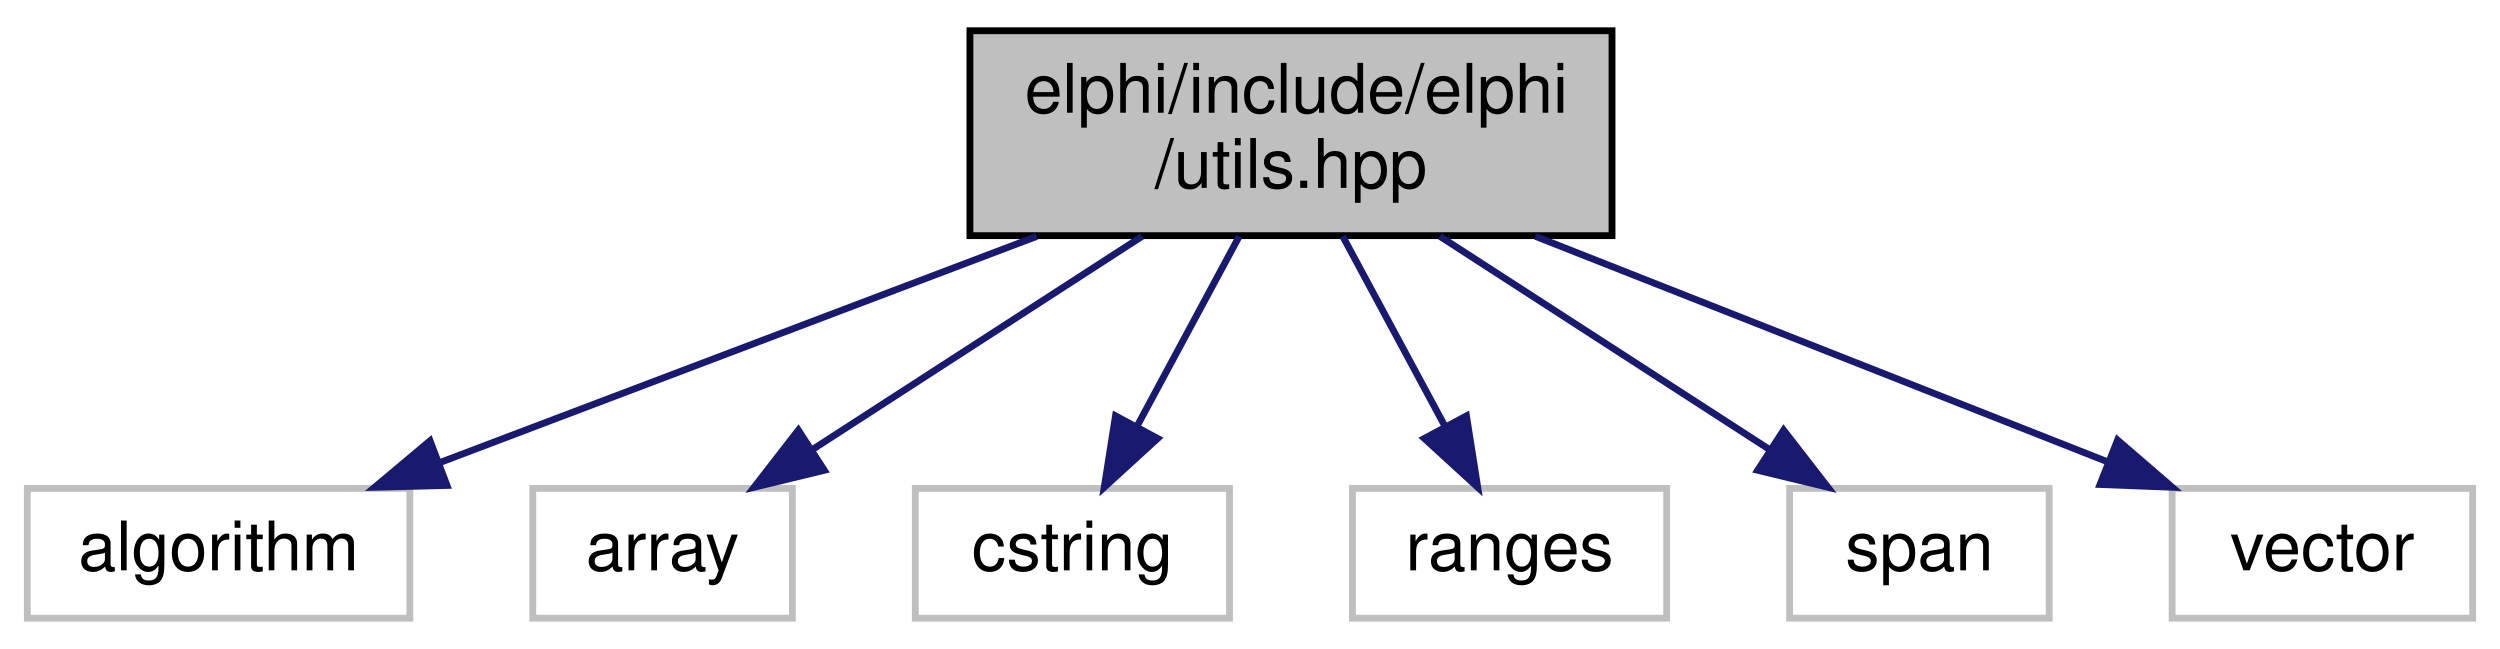
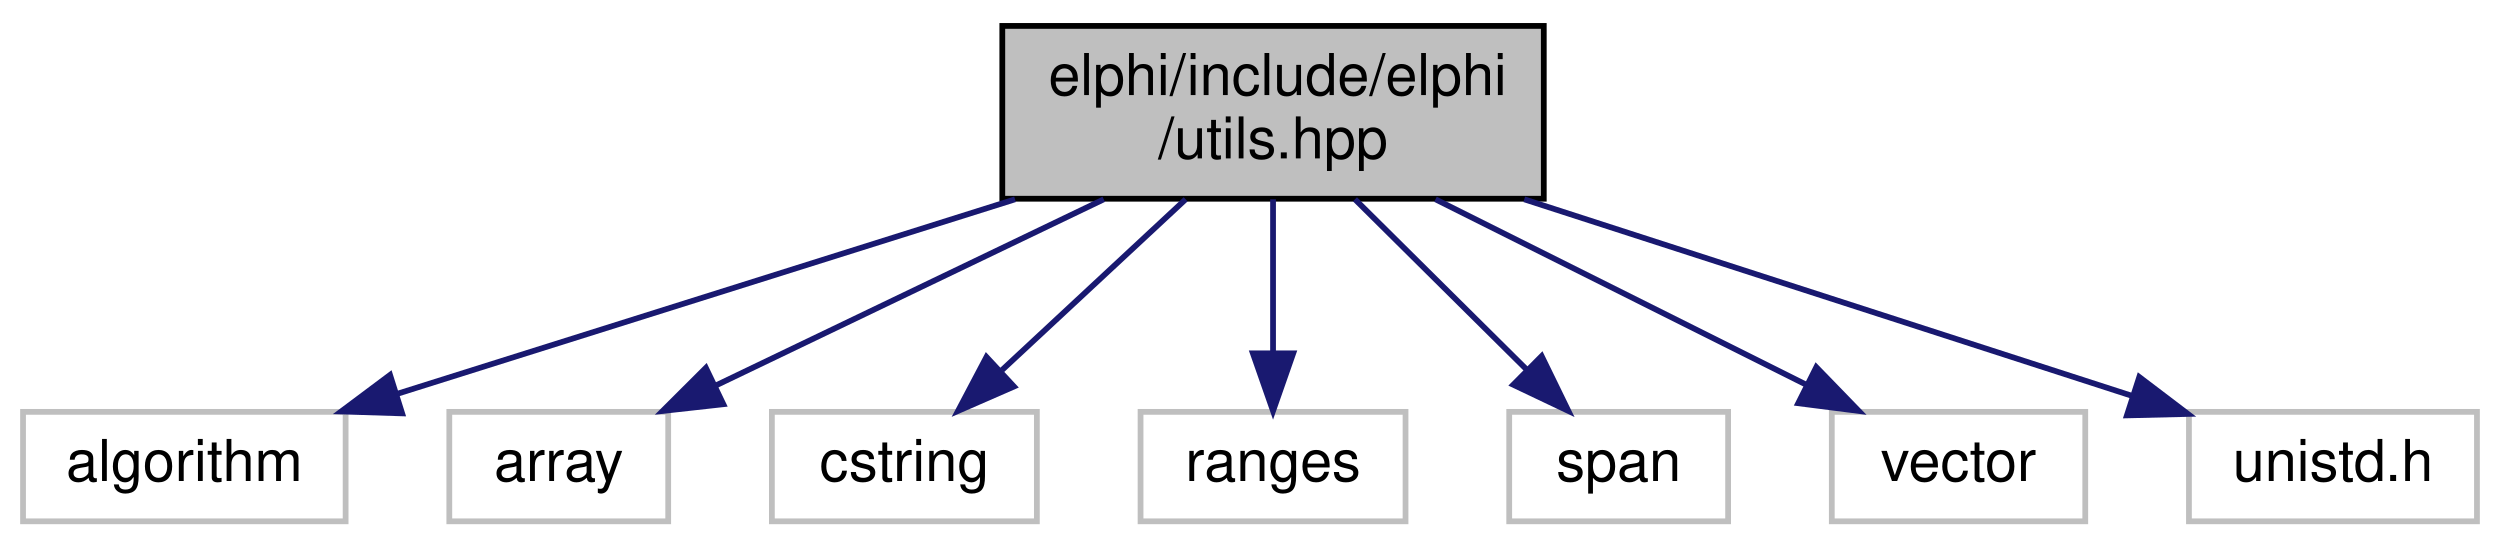
- <svg xmlns="http://www.w3.org/2000/svg" xmlns:xlink="http://www.w3.org/1999/xlink" width="366pt" height="95pt" viewBox="0.00 0.00 366.00 95.00">
+ <svg xmlns="http://www.w3.org/2000/svg" xmlns:xlink="http://www.w3.org/1999/xlink" width="434pt" height="95pt" viewBox="0.00 0.00 434.00 95.00">
  <g id="graph0" class="graph" transform="scale(1 1) rotate(0) translate(4 91)">
    <g id="node1" class="node">
      <g id="a_node1">
        <a xlink:title=" ">
-           <polygon fill="#bfbfbf" stroke="black" points="138,-56.5 138,-86.5 232,-86.5 232,-56.5 138,-56.5" />
-           <text text-anchor="start" x="146" y="-74.5" font-family="Helvetica,sans-Serif" font-size="10.00">elphi/include/elphi</text>
-           <text text-anchor="middle" x="185" y="-63.5" font-family="Helvetica,sans-Serif" font-size="10.00">/utils.hpp</text>
+           <polygon fill="#bfbfbf" stroke="black" points="170,-56.5 170,-86.5 264,-86.5 264,-56.5 170,-56.5" />
+           <text text-anchor="start" x="178" y="-74.5" font-family="Helvetica,sans-Serif" font-size="10.00">elphi/include/elphi</text>
+           <text text-anchor="middle" x="217" y="-63.5" font-family="Helvetica,sans-Serif" font-size="10.00">/utils.hpp</text>
        </a>
      </g>
    </g>
    <g id="node2" class="node">
      <g id="a_node2">
        <a xlink:title=" ">
          <polygon fill="none" stroke="#bfbfbf" points="0,-0.5 0,-19.5 56,-19.5 56,-0.5 0,-0.5" />
          <text text-anchor="middle" x="28" y="-7.5" font-family="Helvetica,sans-Serif" font-size="10.00">algorithm</text>
        </a>
      </g>
    </g>
    <g id="edge1" class="edge">
-       <path fill="none" stroke="midnightblue" d="M147.79,-56.4C121.22,-46.33 85.81,-32.91 60.39,-23.28" />
-       <polygon fill="midnightblue" stroke="midnightblue" points="61.44,-19.93 50.84,-19.66 58.96,-26.47 61.44,-19.93" />
+       <path fill="none" stroke="midnightblue" d="M172.21,-56.4C139.55,-46.12 95.82,-32.35 65.11,-22.68" />
+       <polygon fill="midnightblue" stroke="midnightblue" points="65.81,-19.24 55.23,-19.57 63.71,-25.91 65.81,-19.24" />
    </g>
    <g id="node3" class="node">
      <g id="a_node3">
        <a xlink:title=" ">
          <polygon fill="none" stroke="#bfbfbf" points="74,-0.5 74,-19.5 112,-19.5 112,-0.5 74,-0.5" />
          <text text-anchor="middle" x="93" y="-7.5" font-family="Helvetica,sans-Serif" font-size="10.00">array</text>
        </a>
      </g>
    </g>
    <g id="edge2" class="edge">
-       <path fill="none" stroke="midnightblue" d="M163.2,-56.4C148.59,-46.95 129.43,-34.56 114.82,-25.11" />
-       <polygon fill="midnightblue" stroke="midnightblue" points="116.68,-22.15 106.39,-19.66 112.88,-28.03 116.68,-22.15" />
+       <path fill="none" stroke="midnightblue" d="M187.61,-56.4C167.18,-46.59 140.14,-33.62 120.2,-24.05" />
+       <polygon fill="midnightblue" stroke="midnightblue" points="121.57,-20.83 111.04,-19.66 118.54,-27.14 121.57,-20.83" />
    </g>
    <g id="node4" class="node">
      <g id="a_node4">
        <a xlink:title=" ">
          <polygon fill="none" stroke="#bfbfbf" points="130,-0.5 130,-19.5 176,-19.5 176,-0.5 130,-0.5" />
          <text text-anchor="middle" x="153" y="-7.5" font-family="Helvetica,sans-Serif" font-size="10.00">cstring</text>
        </a>
      </g>
    </g>
    <g id="edge3" class="edge">
-       <path fill="none" stroke="midnightblue" d="M177.42,-56.4C172.96,-48.11 167.28,-37.55 162.52,-28.71" />
-       <polygon fill="midnightblue" stroke="midnightblue" points="165.48,-26.81 157.66,-19.66 159.31,-30.12 165.48,-26.81" />
+       <path fill="none" stroke="midnightblue" d="M201.83,-56.4C192.25,-47.49 179.84,-35.95 169.93,-26.74" />
+       <polygon fill="midnightblue" stroke="midnightblue" points="172.02,-23.9 162.31,-19.66 167.25,-29.03 172.02,-23.9" />
    </g>
    <g id="node5" class="node">
      <g id="a_node5">
        <a xlink:title=" ">
          <polygon fill="none" stroke="#bfbfbf" points="194,-0.5 194,-19.5 240,-19.5 240,-0.5 194,-0.5" />
          <text text-anchor="middle" x="217" y="-7.5" font-family="Helvetica,sans-Serif" font-size="10.00">ranges</text>
        </a>
      </g>
    </g>
    <g id="edge4" class="edge">
-       <path fill="none" stroke="midnightblue" d="M192.58,-56.4C197.04,-48.11 202.72,-37.55 207.48,-28.71" />
-       <polygon fill="midnightblue" stroke="midnightblue" points="210.69,-30.12 212.34,-19.66 204.52,-26.81 210.69,-30.12" />
+       <path fill="none" stroke="midnightblue" d="M217,-56.4C217,-48.47 217,-38.46 217,-29.86" />
+       <polygon fill="midnightblue" stroke="midnightblue" points="220.5,-29.66 217,-19.66 213.5,-29.66 220.5,-29.66" />
    </g>
    <g id="node6" class="node">
      <g id="a_node6">
        <a xlink:title=" ">
          <polygon fill="none" stroke="#bfbfbf" points="258,-0.5 258,-19.5 296,-19.5 296,-0.5 258,-0.5" />
          <text text-anchor="middle" x="277" y="-7.5" font-family="Helvetica,sans-Serif" font-size="10.00">span</text>
        </a>
      </g>
    </g>
    <g id="edge5" class="edge">
-       <path fill="none" stroke="midnightblue" d="M206.8,-56.4C221.41,-46.95 240.57,-34.56 255.18,-25.11" />
-       <polygon fill="midnightblue" stroke="midnightblue" points="257.12,-28.03 263.61,-19.66 253.32,-22.15 257.12,-28.03" />
+       <path fill="none" stroke="midnightblue" d="M231.22,-56.4C240.21,-47.49 251.84,-35.95 261.13,-26.74" />
+       <polygon fill="midnightblue" stroke="midnightblue" points="263.63,-29.18 268.27,-19.66 258.7,-24.21 263.63,-29.18" />
    </g>
    <g id="node7" class="node">
      <g id="a_node7">
        <a xlink:title=" ">
          <polygon fill="none" stroke="#bfbfbf" points="314,-0.5 314,-19.5 358,-19.5 358,-0.5 314,-0.5" />
          <text text-anchor="middle" x="336" y="-7.5" font-family="Helvetica,sans-Serif" font-size="10.00">vector</text>
        </a>
      </g>
    </g>
    <g id="edge6" class="edge">
-       <path fill="none" stroke="midnightblue" d="M220.78,-56.4C246.23,-46.37 280.1,-33.03 304.52,-23.4" />
-       <polygon fill="midnightblue" stroke="midnightblue" points="306.01,-26.58 314.03,-19.66 303.44,-20.07 306.01,-26.58" />
+       <path fill="none" stroke="midnightblue" d="M245.2,-56.4C264.72,-46.64 290.53,-33.74 309.63,-24.18" />
+       <polygon fill="midnightblue" stroke="midnightblue" points="311.31,-27.26 318.68,-19.66 308.17,-21 311.31,-27.26" />
+     </g>
+     <g id="node8" class="node">
+       <g id="a_node8">
+         <a xlink:title=" ">
+           <polygon fill="none" stroke="#bfbfbf" points="376,-0.5 376,-19.5 426,-19.5 426,-0.5 376,-0.5" />
+           <text text-anchor="middle" x="401" y="-7.5" font-family="Helvetica,sans-Serif" font-size="10.00">unistd.h</text>
+         </a>
+       </g>
+     </g>
+     <g id="edge7" class="edge">
+       <path fill="none" stroke="midnightblue" d="M260.61,-56.4C292.88,-45.96 336.26,-31.94 366.21,-22.25" />
+       <polygon fill="midnightblue" stroke="midnightblue" points="367.38,-25.55 375.82,-19.14 365.23,-18.89 367.38,-25.55" />
    </g>
  </g>
</svg>
